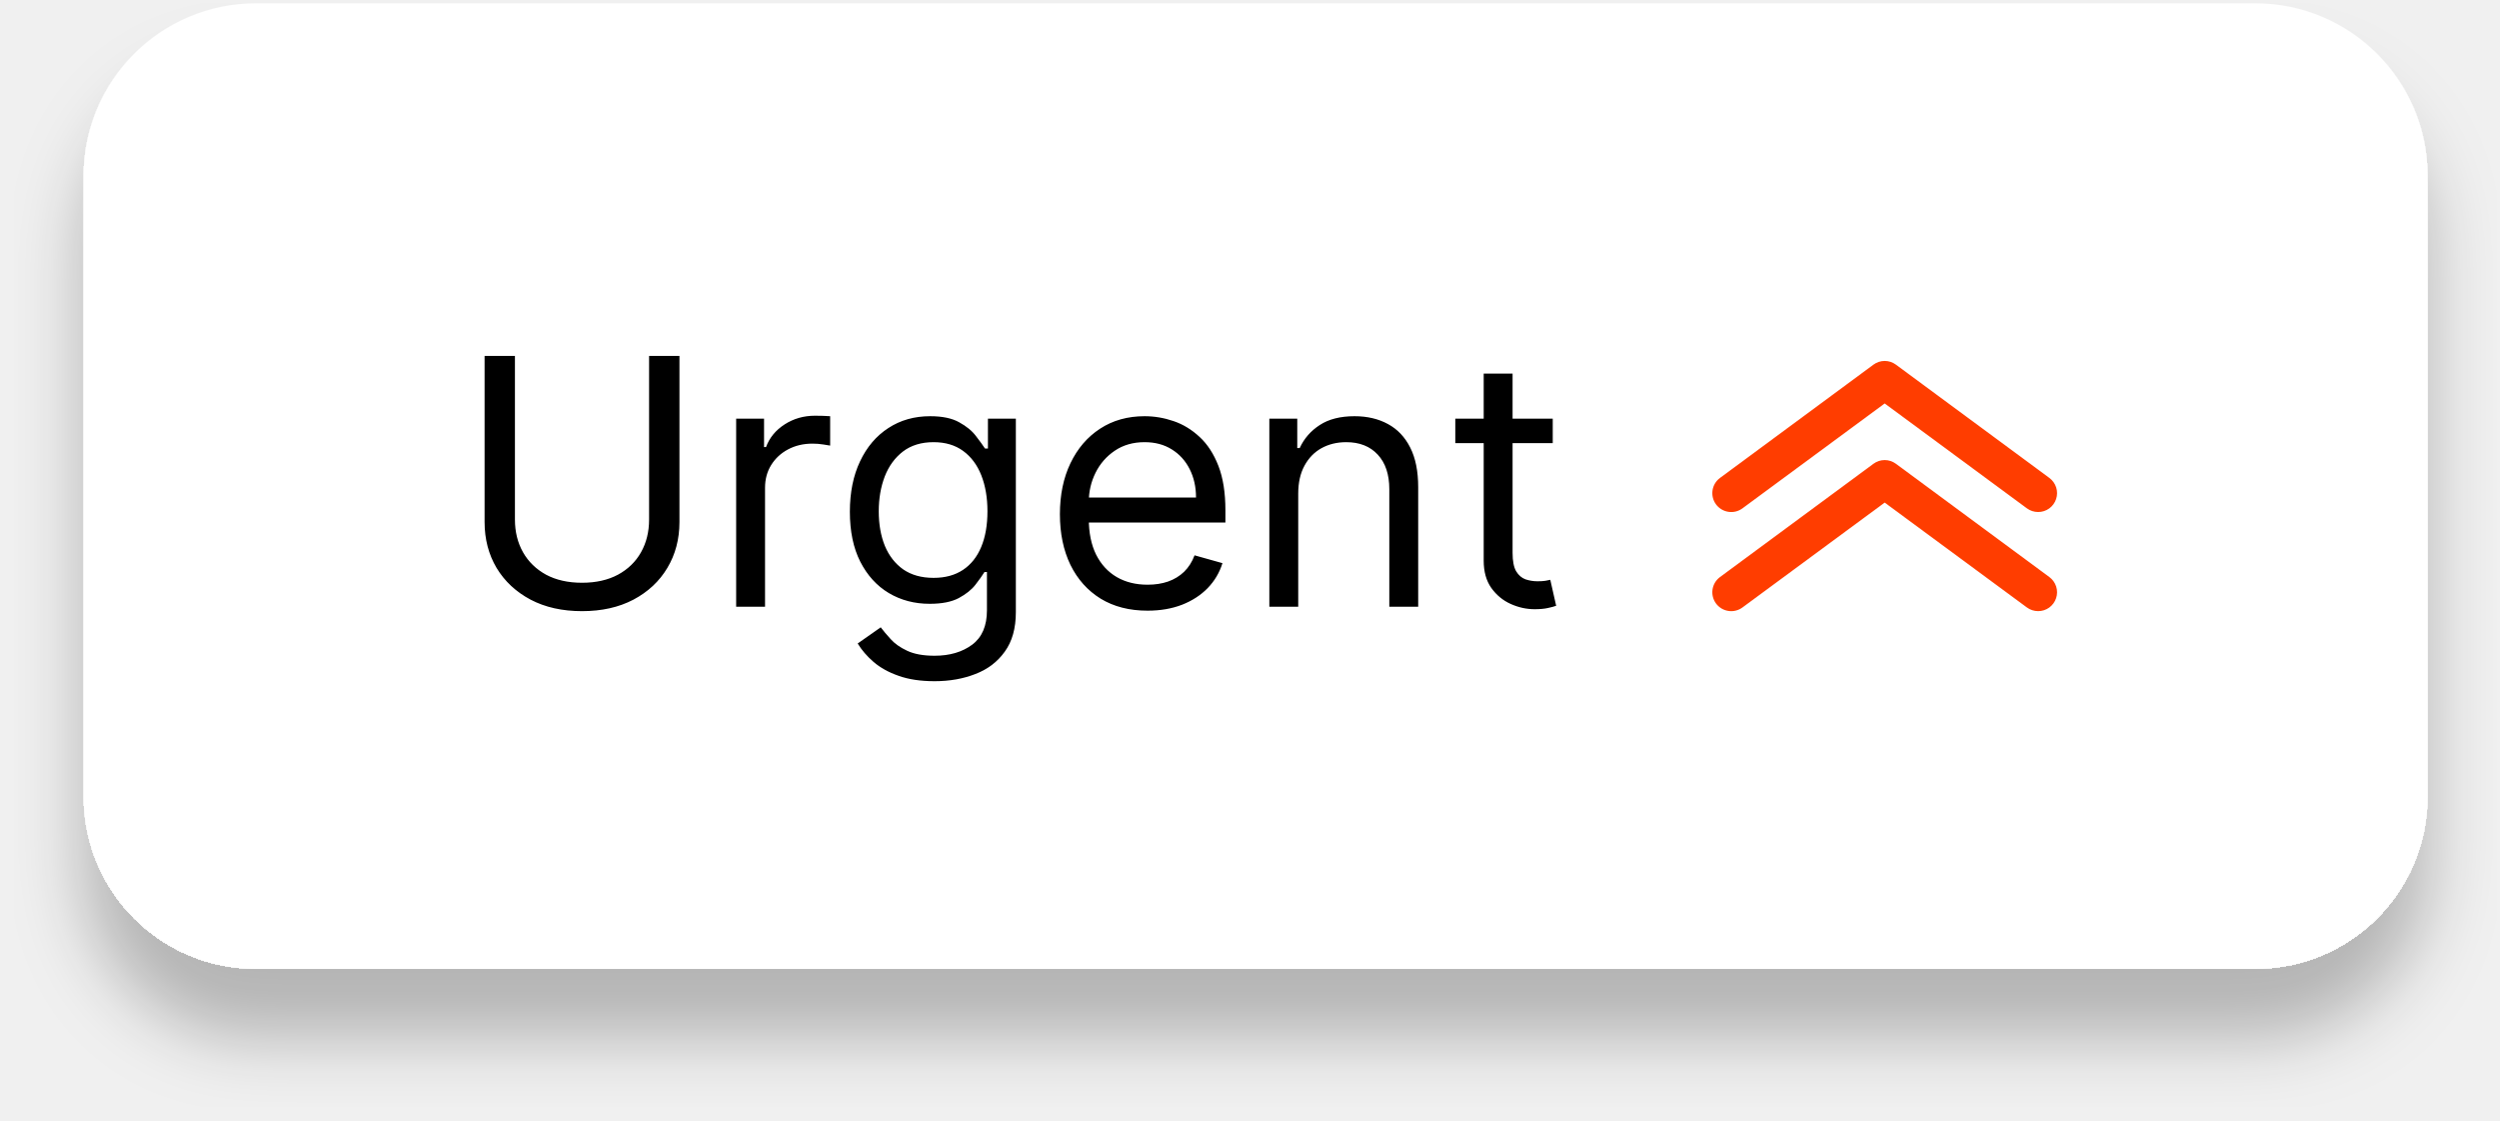
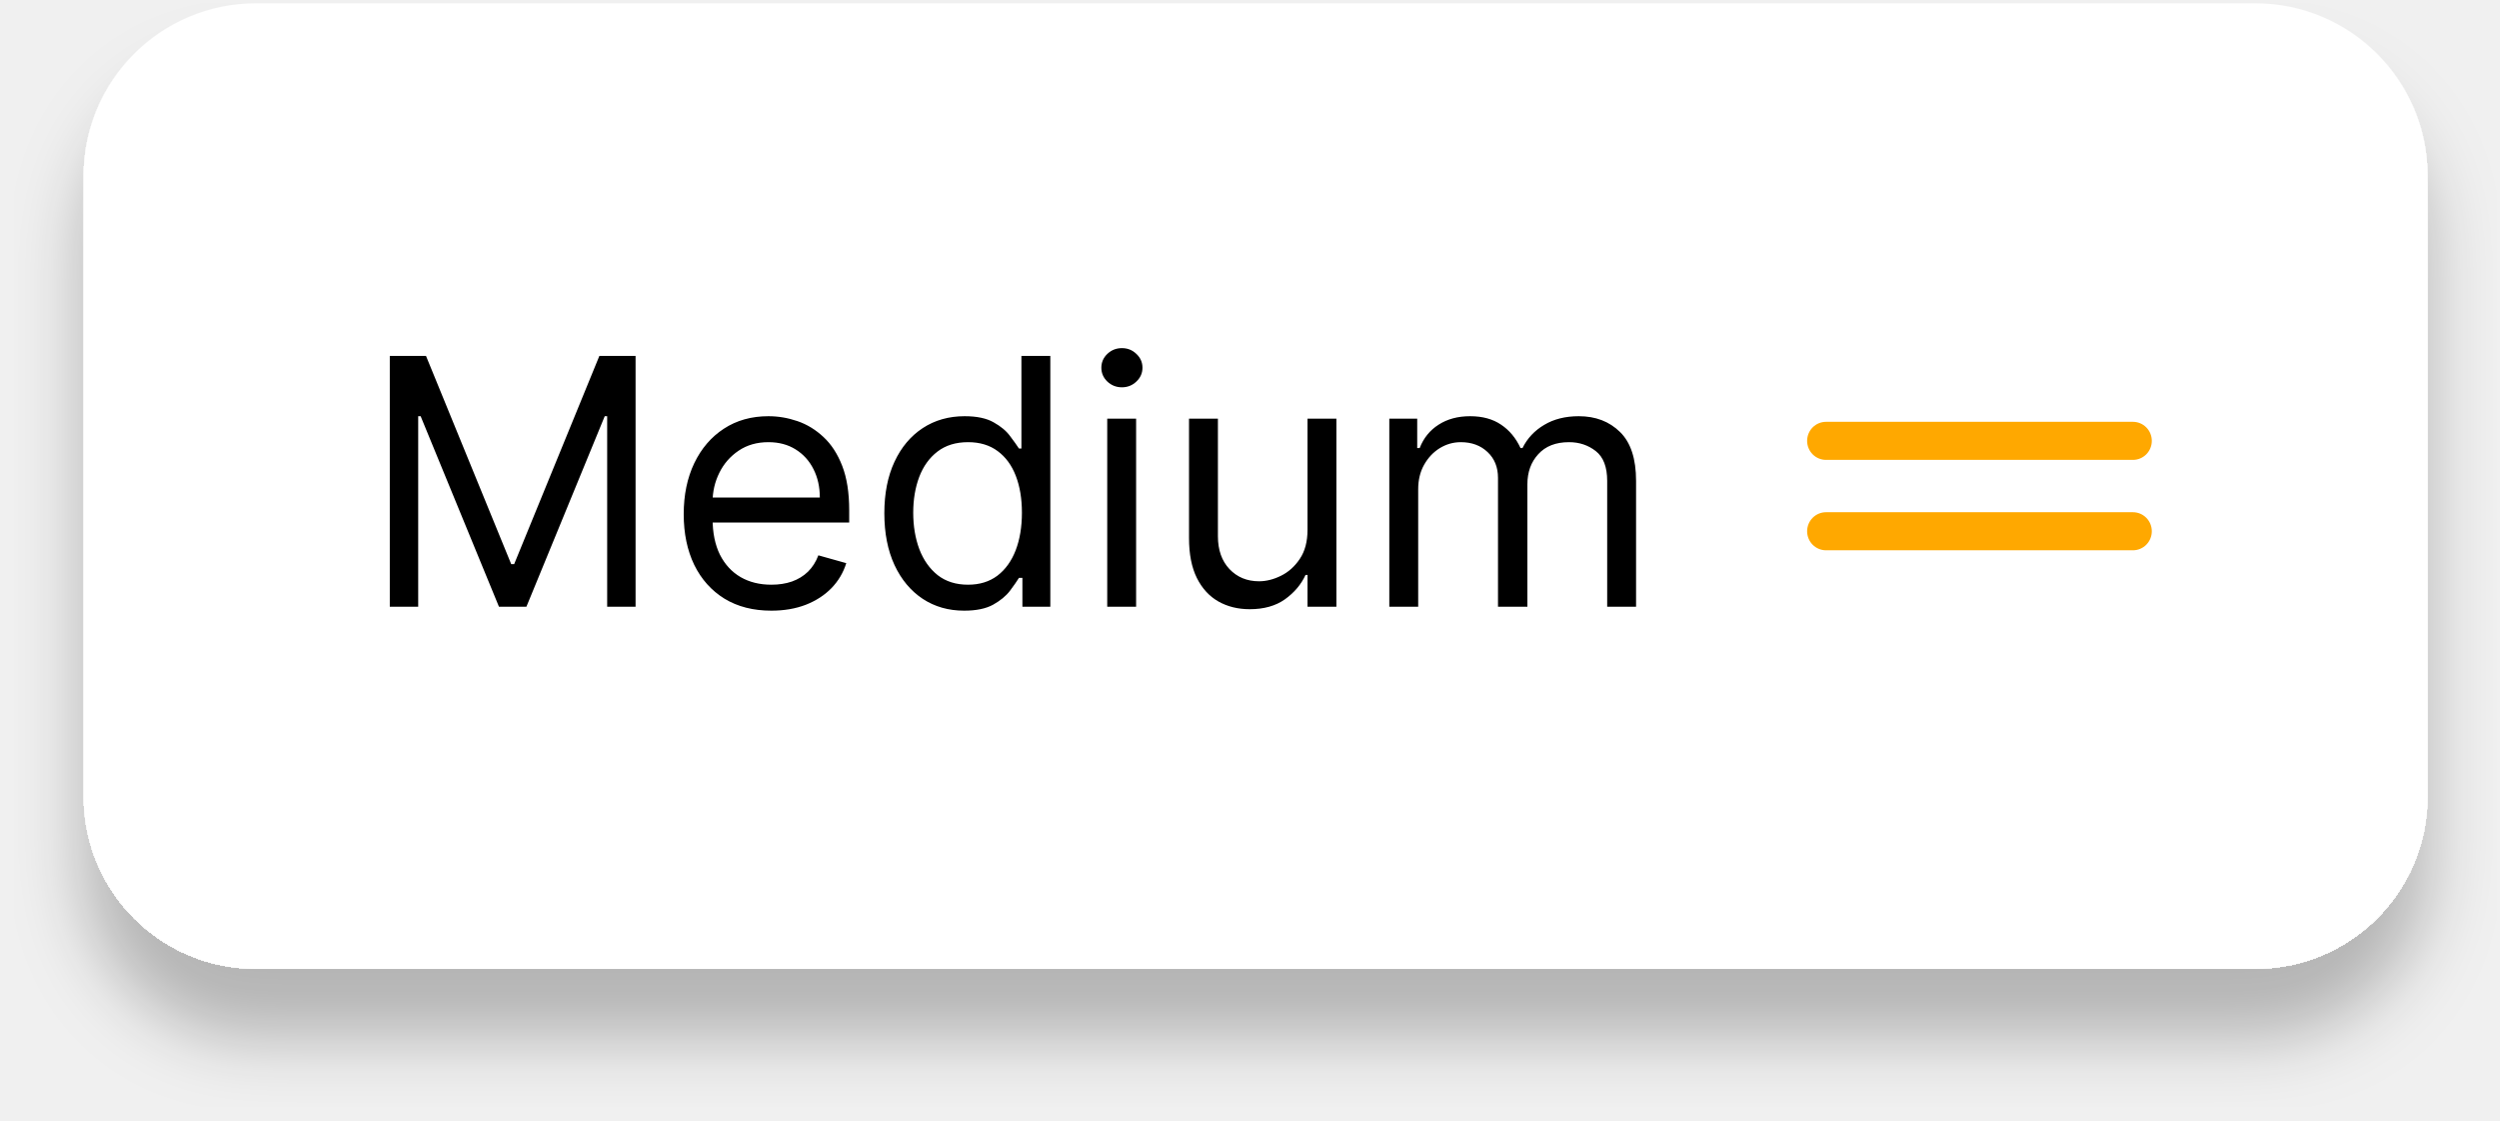
<svg xmlns="http://www.w3.org/2000/svg" width="145" height="65" viewBox="0 0 145 65" fill="none">
-   <g filter="url(#filter0_d_156_941)">
+   <g filter="url(#filter0_d_156_970)">
    <rect x="4.855" y="0.192" width="136" height="56" rx="10" fill="white" />
-     <path d="M37.662 20.646H39.424V30.277C39.424 31.271 39.189 32.159 38.721 32.94C38.257 33.717 37.601 34.33 36.753 34.78C35.906 35.225 34.911 35.447 33.77 35.447C32.629 35.447 31.635 35.225 30.787 34.78C29.94 34.33 29.282 33.717 28.813 32.94C28.349 32.159 28.117 31.271 28.117 30.277V20.646H29.878V30.135C29.878 30.845 30.034 31.477 30.347 32.031C30.659 32.58 31.105 33.014 31.682 33.331C32.265 33.643 32.961 33.8 33.77 33.8C34.58 33.8 35.276 33.643 35.858 33.331C36.441 33.014 36.886 32.58 37.194 32.031C37.506 31.477 37.662 30.845 37.662 30.135V20.646ZM42.714 35.192V24.283H44.333V25.93H44.447C44.646 25.39 45.005 24.953 45.526 24.616C46.047 24.28 46.634 24.112 47.288 24.112C47.411 24.112 47.565 24.114 47.749 24.119C47.934 24.124 48.074 24.131 48.168 24.14V25.845C48.111 25.831 47.981 25.809 47.778 25.781C47.579 25.748 47.368 25.731 47.146 25.731C46.615 25.731 46.142 25.843 45.725 26.065C45.313 26.283 44.986 26.586 44.745 26.974C44.508 27.358 44.39 27.796 44.39 28.288V35.192H42.714ZM54.227 39.51C53.417 39.51 52.721 39.406 52.139 39.197C51.556 38.994 51.071 38.724 50.682 38.388C50.299 38.056 49.994 37.701 49.766 37.322L51.102 36.385C51.253 36.584 51.445 36.811 51.677 37.067C51.909 37.327 52.226 37.552 52.629 37.741C53.036 37.935 53.568 38.033 54.227 38.033C55.107 38.033 55.834 37.819 56.407 37.393C56.98 36.967 57.266 36.3 57.266 35.391V33.175H57.124C57.001 33.373 56.826 33.62 56.599 33.913C56.376 34.202 56.054 34.46 55.633 34.687C55.216 34.91 54.653 35.021 53.943 35.021C53.062 35.021 52.271 34.813 51.57 34.396C50.874 33.98 50.323 33.373 49.916 32.578C49.513 31.783 49.312 30.817 49.312 29.68C49.312 28.563 49.508 27.59 49.901 26.761C50.294 25.928 50.841 25.284 51.542 24.829C52.243 24.37 53.052 24.14 53.971 24.14C54.681 24.14 55.245 24.259 55.661 24.496C56.083 24.728 56.405 24.993 56.627 25.291C56.854 25.585 57.03 25.826 57.153 26.015H57.323V24.283H58.943V35.504C58.943 36.442 58.729 37.204 58.303 37.791C57.882 38.383 57.314 38.816 56.599 39.091C55.889 39.37 55.098 39.51 54.227 39.51ZM54.17 33.516C54.842 33.516 55.41 33.362 55.874 33.054C56.338 32.746 56.691 32.303 56.932 31.726C57.174 31.148 57.295 30.457 57.295 29.652C57.295 28.866 57.176 28.172 56.94 27.571C56.703 26.97 56.352 26.498 55.889 26.158C55.425 25.817 54.852 25.646 54.17 25.646C53.459 25.646 52.868 25.826 52.394 26.186C51.925 26.546 51.573 27.029 51.336 27.635C51.104 28.241 50.988 28.913 50.988 29.652C50.988 30.41 51.106 31.079 51.343 31.662C51.584 32.239 51.94 32.694 52.408 33.026C52.882 33.352 53.469 33.516 54.17 33.516ZM66.585 35.419C65.533 35.419 64.627 35.187 63.864 34.723C63.107 34.254 62.522 33.601 62.11 32.763C61.703 31.92 61.499 30.94 61.499 29.822C61.499 28.705 61.703 27.72 62.11 26.868C62.522 26.011 63.095 25.343 63.829 24.865C64.567 24.382 65.429 24.14 66.414 24.14C66.982 24.14 67.543 24.235 68.097 24.425C68.651 24.614 69.156 24.922 69.61 25.348C70.065 25.769 70.427 26.328 70.697 27.024C70.967 27.72 71.102 28.577 71.102 29.595V30.305H62.693V28.856H69.397C69.397 28.241 69.274 27.692 69.028 27.209C68.786 26.726 68.441 26.345 67.991 26.065C67.546 25.786 67.02 25.646 66.414 25.646C65.746 25.646 65.169 25.812 64.681 26.143C64.198 26.47 63.827 26.896 63.566 27.422C63.306 27.947 63.175 28.511 63.175 29.112V30.078C63.175 30.902 63.318 31.6 63.602 32.173C63.89 32.741 64.29 33.175 64.802 33.473C65.313 33.767 65.907 33.913 66.585 33.913C67.025 33.913 67.423 33.852 67.778 33.729C68.138 33.601 68.448 33.411 68.708 33.16C68.969 32.905 69.17 32.587 69.312 32.209L70.931 32.663C70.761 33.212 70.474 33.695 70.072 34.112C69.669 34.524 69.172 34.846 68.58 35.078C67.988 35.305 67.323 35.419 66.585 35.419ZM75.327 28.629V35.192H73.651V24.283H75.271V25.987H75.413C75.668 25.433 76.057 24.988 76.577 24.652C77.098 24.311 77.771 24.14 78.594 24.14C79.333 24.14 79.979 24.292 80.533 24.595C81.087 24.893 81.518 25.348 81.826 25.959C82.134 26.565 82.288 27.332 82.288 28.26V35.192H80.612V28.373C80.612 27.517 80.389 26.849 79.944 26.371C79.499 25.888 78.888 25.646 78.112 25.646C77.576 25.646 77.098 25.762 76.677 25.994C76.26 26.226 75.931 26.565 75.69 27.01C75.448 27.455 75.327 27.995 75.327 28.629ZM90.095 24.283V25.703H84.441V24.283H90.095ZM86.089 21.669H87.765V32.067C87.765 32.54 87.834 32.895 87.971 33.132C88.113 33.364 88.293 33.52 88.511 33.601C88.734 33.676 88.968 33.714 89.214 33.714C89.399 33.714 89.55 33.705 89.669 33.686C89.787 33.662 89.882 33.643 89.953 33.629L90.294 35.135C90.18 35.177 90.021 35.22 89.818 35.263C89.614 35.31 89.356 35.334 89.044 35.334C88.57 35.334 88.106 35.232 87.652 35.028C87.202 34.825 86.828 34.515 86.529 34.098C86.236 33.681 86.089 33.156 86.089 32.521V21.669Z" fill="black" />
-     <g clip-path="url(#clip0_156_941)">
-       <path d="M118.26 35.446C118.025 35.447 117.797 35.372 117.608 35.233L109.356 29.15L101.104 35.233C100.988 35.318 100.856 35.38 100.716 35.415C100.577 35.45 100.431 35.457 100.289 35.435C100.146 35.414 100.009 35.365 99.886 35.291C99.763 35.216 99.655 35.119 99.569 35.003C99.484 34.887 99.422 34.756 99.387 34.616C99.352 34.476 99.345 34.331 99.367 34.189C99.41 33.901 99.566 33.642 99.799 33.47L108.704 26.899C108.892 26.76 109.121 26.684 109.356 26.684C109.59 26.684 109.819 26.76 110.008 26.899L118.912 33.47C119.098 33.607 119.236 33.799 119.306 34.019C119.376 34.239 119.375 34.475 119.302 34.694C119.23 34.913 119.09 35.104 118.903 35.239C118.716 35.374 118.491 35.447 118.26 35.446Z" fill="#FF3D00" />
-       <path d="M118.26 29.697C118.025 29.698 117.797 29.623 117.608 29.484L109.356 23.401L101.104 29.484C100.87 29.657 100.577 29.73 100.289 29.686C100.001 29.643 99.742 29.488 99.569 29.254C99.396 29.02 99.323 28.727 99.367 28.44C99.41 28.152 99.566 27.893 99.799 27.721L108.704 21.15C108.892 21.011 109.121 20.935 109.356 20.935C109.59 20.935 109.819 21.011 110.008 21.15L118.912 27.721C119.098 27.858 119.236 28.05 119.306 28.27C119.376 28.489 119.375 28.726 119.302 28.945C119.23 29.164 119.09 29.355 118.903 29.49C118.716 29.625 118.491 29.698 118.26 29.697Z" fill="#FF3D00" />
+     <path d="M22.617 20.646H24.719L29.662 32.72H29.833L34.776 20.646H36.878V35.192H35.23V24.14H35.088L30.543 35.192H28.952L24.407 24.14H24.265V35.192H22.617V20.646ZM44.756 35.419C43.705 35.419 42.798 35.187 42.036 34.723C41.279 34.254 40.694 33.601 40.282 32.763C39.875 31.92 39.671 30.94 39.671 29.822C39.671 28.705 39.875 27.72 40.282 26.868C40.694 26.011 41.267 25.343 42.001 24.865C42.739 24.382 43.601 24.14 44.586 24.14C45.154 24.14 45.715 24.235 46.269 24.425C46.823 24.614 47.327 24.922 47.782 25.348C48.236 25.769 48.599 26.328 48.869 27.024C49.139 27.72 49.273 28.577 49.273 29.595V30.305H40.864V28.856H47.569C47.569 28.241 47.446 27.692 47.2 27.209C46.958 26.726 46.612 26.345 46.163 26.065C45.718 25.786 45.192 25.646 44.586 25.646C43.918 25.646 43.341 25.812 42.853 26.143C42.37 26.47 41.998 26.896 41.738 27.422C41.477 27.947 41.347 28.511 41.347 29.112V30.078C41.347 30.902 41.489 31.6 41.773 32.173C42.062 32.741 42.462 33.175 42.974 33.473C43.485 33.767 44.079 33.913 44.756 33.913C45.197 33.913 45.594 33.852 45.95 33.729C46.309 33.601 46.62 33.411 46.88 33.16C47.14 32.905 47.342 32.587 47.484 32.209L49.103 32.663C48.932 33.212 48.646 33.695 48.244 34.112C47.841 34.524 47.344 34.846 46.752 35.078C46.16 35.305 45.495 35.419 44.756 35.419ZM55.943 35.419C55.033 35.419 54.231 35.189 53.535 34.73C52.839 34.266 52.294 33.613 51.901 32.77C51.508 31.922 51.312 30.921 51.312 29.765C51.312 28.62 51.508 27.625 51.901 26.783C52.294 25.94 52.841 25.289 53.542 24.829C54.243 24.37 55.052 24.14 55.971 24.14C56.681 24.14 57.242 24.259 57.654 24.496C58.071 24.728 58.388 24.993 58.606 25.291C58.828 25.585 59.001 25.826 59.124 26.015H59.266V20.646H60.943V35.192H59.323V33.516H59.124C59.001 33.714 58.826 33.965 58.599 34.268C58.371 34.567 58.047 34.834 57.626 35.071C57.204 35.303 56.643 35.419 55.943 35.419ZM56.17 33.913C56.842 33.913 57.41 33.738 57.874 33.388C58.338 33.033 58.691 32.542 58.932 31.918C59.174 31.288 59.295 30.561 59.295 29.737C59.295 28.923 59.176 28.21 58.94 27.599C58.703 26.984 58.352 26.506 57.889 26.165C57.425 25.819 56.852 25.646 56.17 25.646C55.459 25.646 54.868 25.828 54.394 26.193C53.925 26.553 53.573 27.043 53.336 27.663C53.104 28.279 52.988 28.97 52.988 29.737C52.988 30.514 53.106 31.219 53.343 31.854C53.584 32.483 53.94 32.985 54.408 33.359C54.882 33.729 55.469 33.913 56.17 33.913ZM64.245 35.192V24.283H65.921V35.192H64.245ZM65.097 22.464C64.771 22.464 64.489 22.353 64.252 22.131C64.02 21.908 63.904 21.64 63.904 21.328C63.904 21.015 64.02 20.748 64.252 20.526C64.489 20.303 64.771 20.192 65.097 20.192C65.424 20.192 65.703 20.303 65.935 20.526C66.172 20.748 66.29 21.015 66.29 21.328C66.29 21.64 66.172 21.908 65.935 22.131C65.703 22.353 65.424 22.464 65.097 22.464ZM75.866 30.731V24.283H77.542V35.192H75.866V33.345H75.752C75.497 33.899 75.099 34.37 74.559 34.758C74.019 35.142 73.338 35.334 72.514 35.334C71.832 35.334 71.226 35.184 70.696 34.886C70.165 34.583 69.749 34.129 69.446 33.523C69.143 32.912 68.991 32.142 68.991 31.214V24.283H70.667V31.101C70.667 31.896 70.89 32.531 71.335 33.004C71.785 33.478 72.358 33.714 73.054 33.714C73.47 33.714 73.894 33.608 74.325 33.395C74.76 33.182 75.125 32.855 75.419 32.415C75.717 31.974 75.866 31.413 75.866 30.731ZM80.612 35.192V24.283H82.231V25.987H82.374C82.601 25.405 82.968 24.953 83.474 24.631C83.981 24.304 84.59 24.14 85.3 24.14C86.019 24.14 86.618 24.304 87.097 24.631C87.579 24.953 87.956 25.405 88.226 25.987H88.34C88.619 25.424 89.038 24.976 89.597 24.645C90.155 24.309 90.825 24.14 91.606 24.14C92.582 24.14 93.38 24.446 94 25.057C94.62 25.663 94.93 26.607 94.93 27.89V35.192H93.254V27.89C93.254 27.086 93.034 26.51 92.594 26.165C92.153 25.819 91.635 25.646 91.038 25.646C90.271 25.646 89.677 25.878 89.256 26.342C88.834 26.802 88.624 27.384 88.624 28.089V35.192H86.919V27.72C86.919 27.1 86.718 26.6 86.315 26.221C85.913 25.838 85.394 25.646 84.76 25.646C84.324 25.646 83.917 25.762 83.538 25.994C83.164 26.226 82.861 26.548 82.629 26.96C82.402 27.367 82.288 27.838 82.288 28.373V35.192H80.612Z" fill="black" />
+     <g clip-path="url(#clip0_156_970)">
+       <path d="M123.76 31.917H105.951C105.661 31.917 105.382 31.801 105.176 31.594C104.971 31.387 104.855 31.106 104.855 30.813C104.855 30.52 104.971 30.24 105.176 30.032C105.382 29.826 105.661 29.709 105.951 29.709H123.76C124.05 29.709 124.329 29.826 124.534 30.032C124.74 30.24 124.855 30.52 124.855 30.813C124.855 31.106 124.74 31.387 124.534 31.594C124.329 31.801 124.05 31.917 123.76 31.917Z" fill="#FFA800" />
+       <path d="M123.76 26.674H105.951C105.661 26.674 105.382 26.558 105.176 26.351C104.971 26.143 104.855 25.863 104.855 25.57C104.855 25.277 104.971 24.996 105.176 24.789C105.382 24.582 105.661 24.466 105.951 24.466H123.76C124.05 24.466 124.329 24.582 124.534 24.789C124.74 24.996 124.855 25.277 124.855 25.57C124.855 25.863 124.74 26.143 124.534 26.351C124.329 26.558 124.05 26.674 123.76 26.674Z" fill="#FFA800" />
    </g>
  </g>
  <defs>
-     <filter id="filter0_d_156_941" x="0.855" y="0.192" width="144" height="64" filterUnits="userSpaceOnUse" color-interpolation-filters="sRGB">
+     <filter id="filter0_d_156_970" x="0.855" y="0.192" width="144" height="64" filterUnits="userSpaceOnUse" color-interpolation-filters="sRGB">
      <feFlood flood-opacity="0" result="BackgroundImageFix" />
      <feColorMatrix in="SourceAlpha" type="matrix" values="0 0 0 0 0 0 0 0 0 0 0 0 0 0 0 0 0 0 127 0" result="hardAlpha" />
      <feOffset dy="4" />
      <feGaussianBlur stdDeviation="2" />
      <feComposite in2="hardAlpha" operator="out" />
      <feColorMatrix type="matrix" values="0 0 0 0 0 0 0 0 0 0 0 0 0 0 0 0 0 0 0.25 0" />
-       <feBlend mode="normal" in2="BackgroundImageFix" result="effect1_dropShadow_156_941" />
-       <feBlend mode="normal" in="SourceGraphic" in2="effect1_dropShadow_156_941" result="shape" />
+       <feBlend mode="normal" in2="BackgroundImageFix" result="effect1_dropShadow_156_970" />
+       <feBlend mode="normal" in="SourceGraphic" in2="effect1_dropShadow_156_970" result="shape" />
    </filter>
-     <clipPath id="clip0_156_941">
-       <rect width="20" height="14.51" fill="white" transform="translate(99.3555 20.9368)" />
+     <clipPath id="clip0_156_970">
+       <rect width="20" height="7.451" fill="white" transform="translate(104.855 24.4661)" />
    </clipPath>
  </defs>
</svg>
